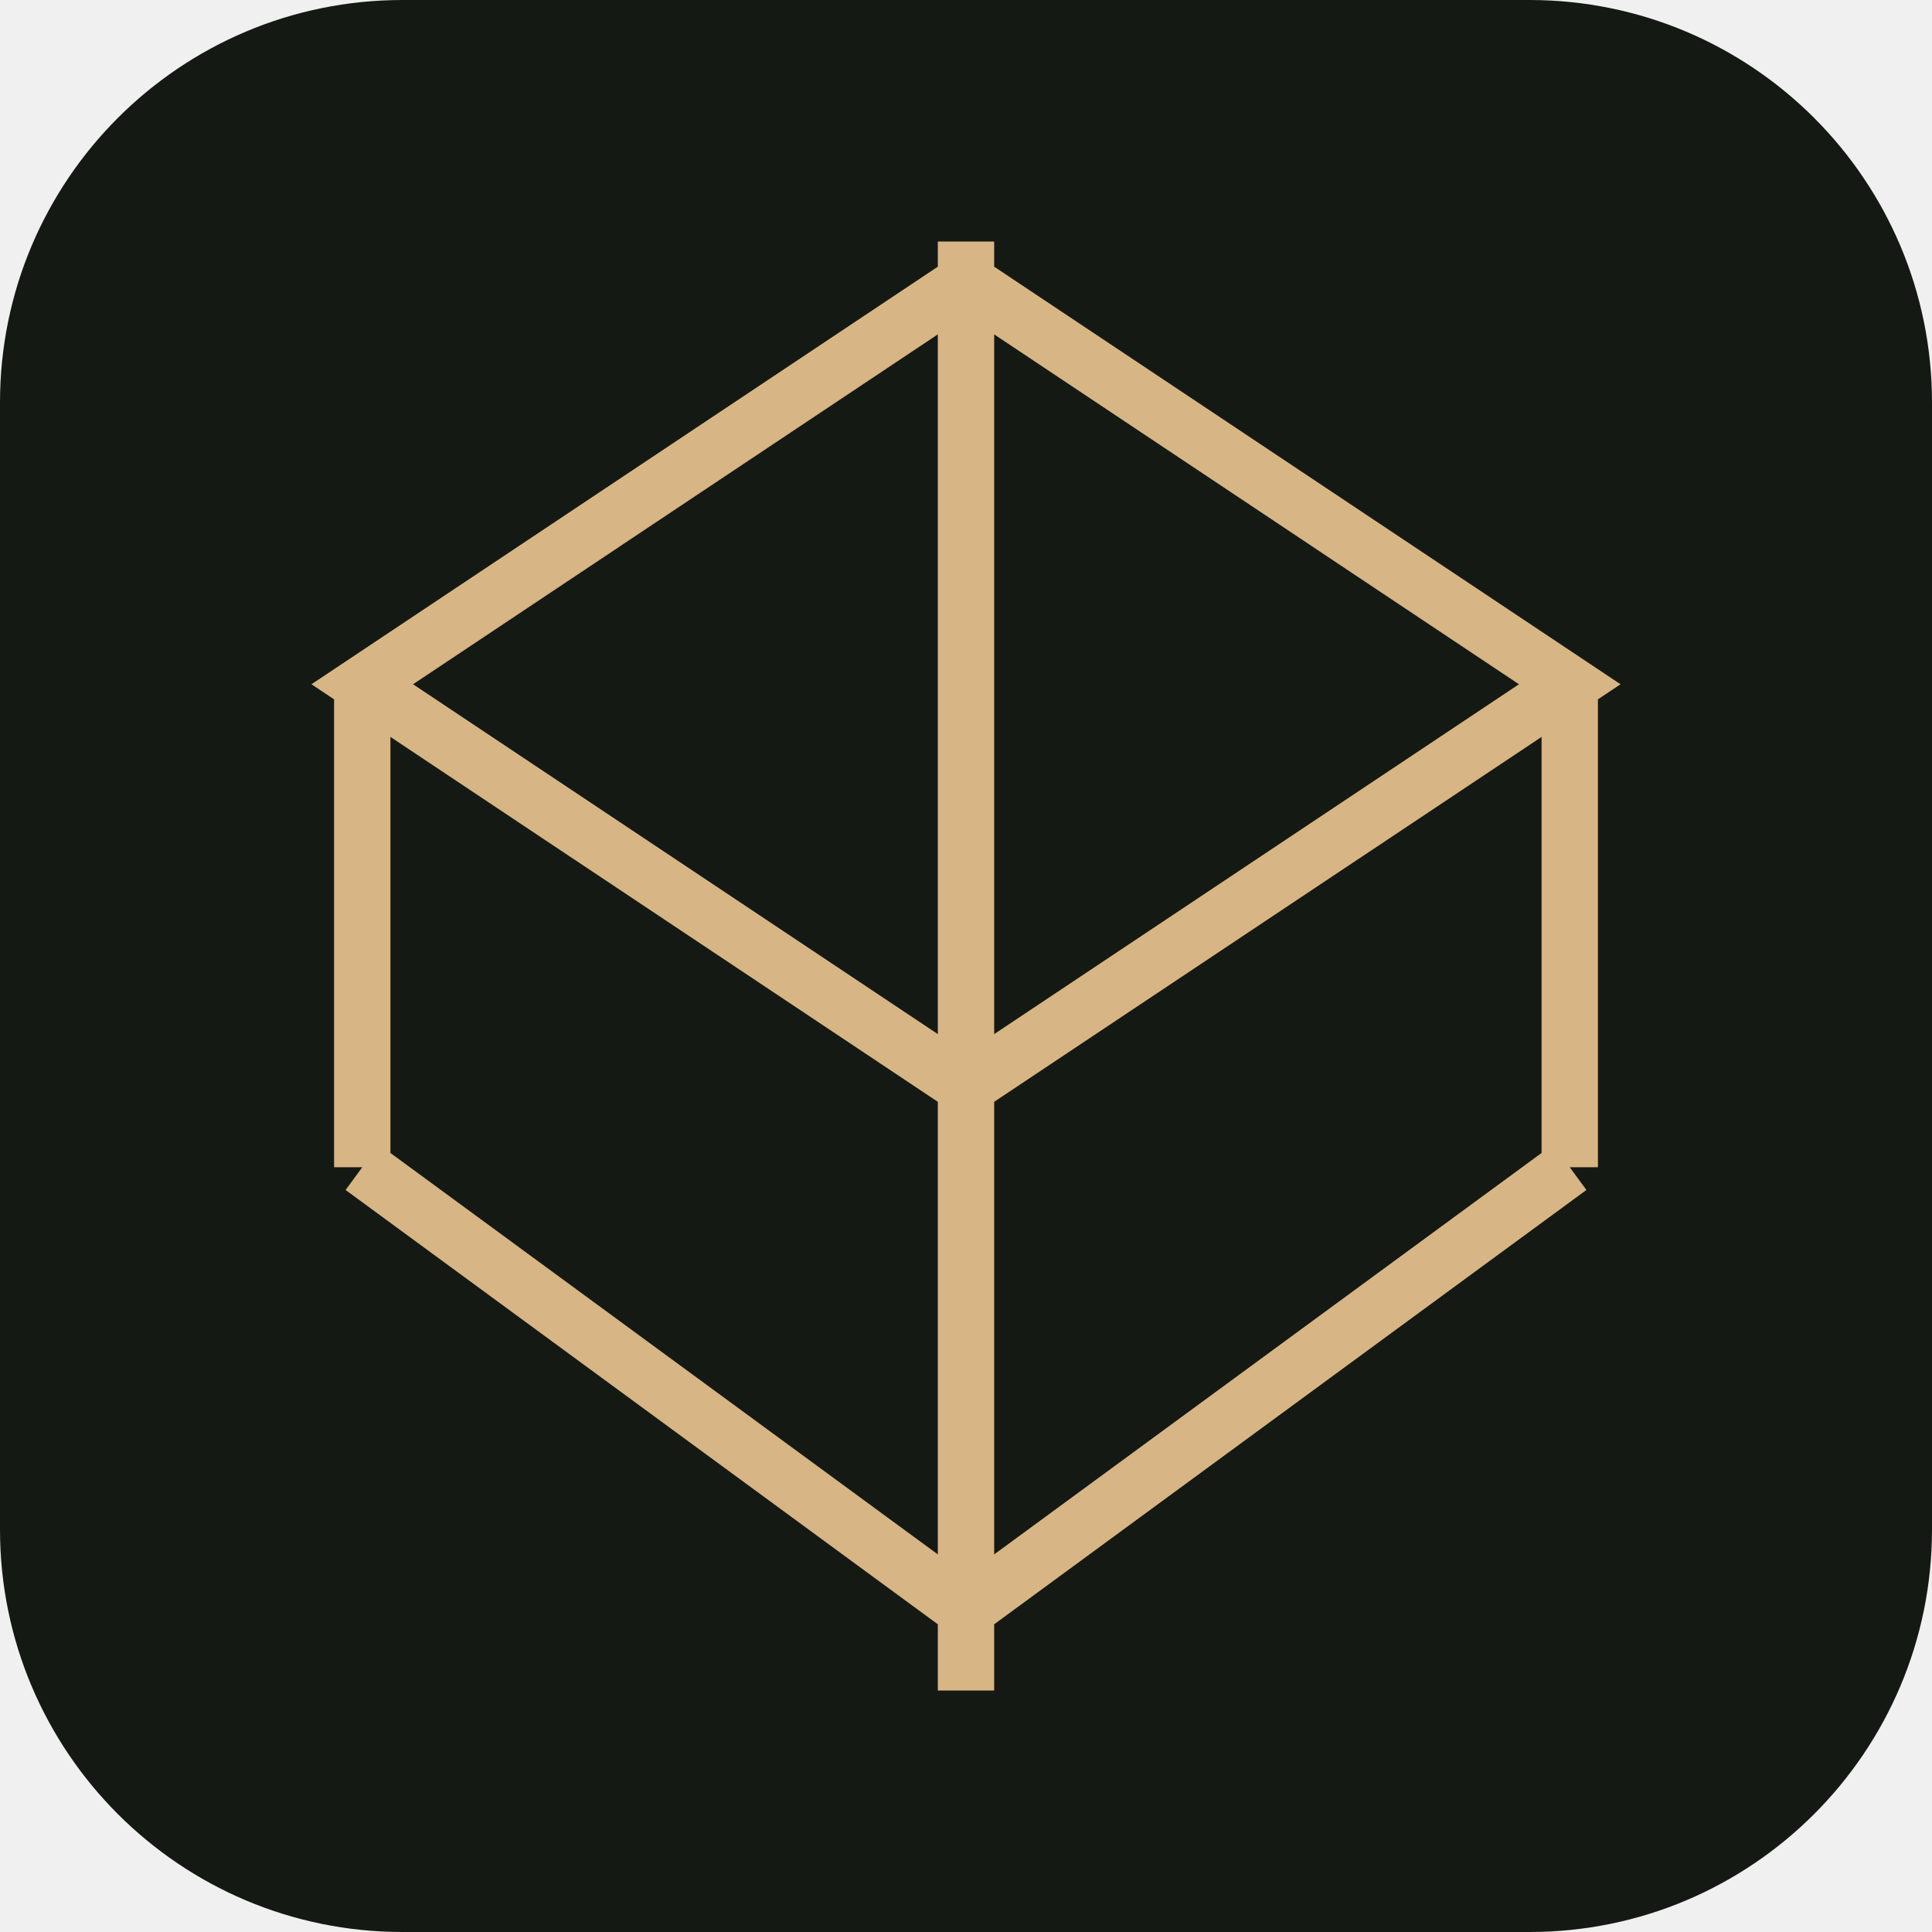
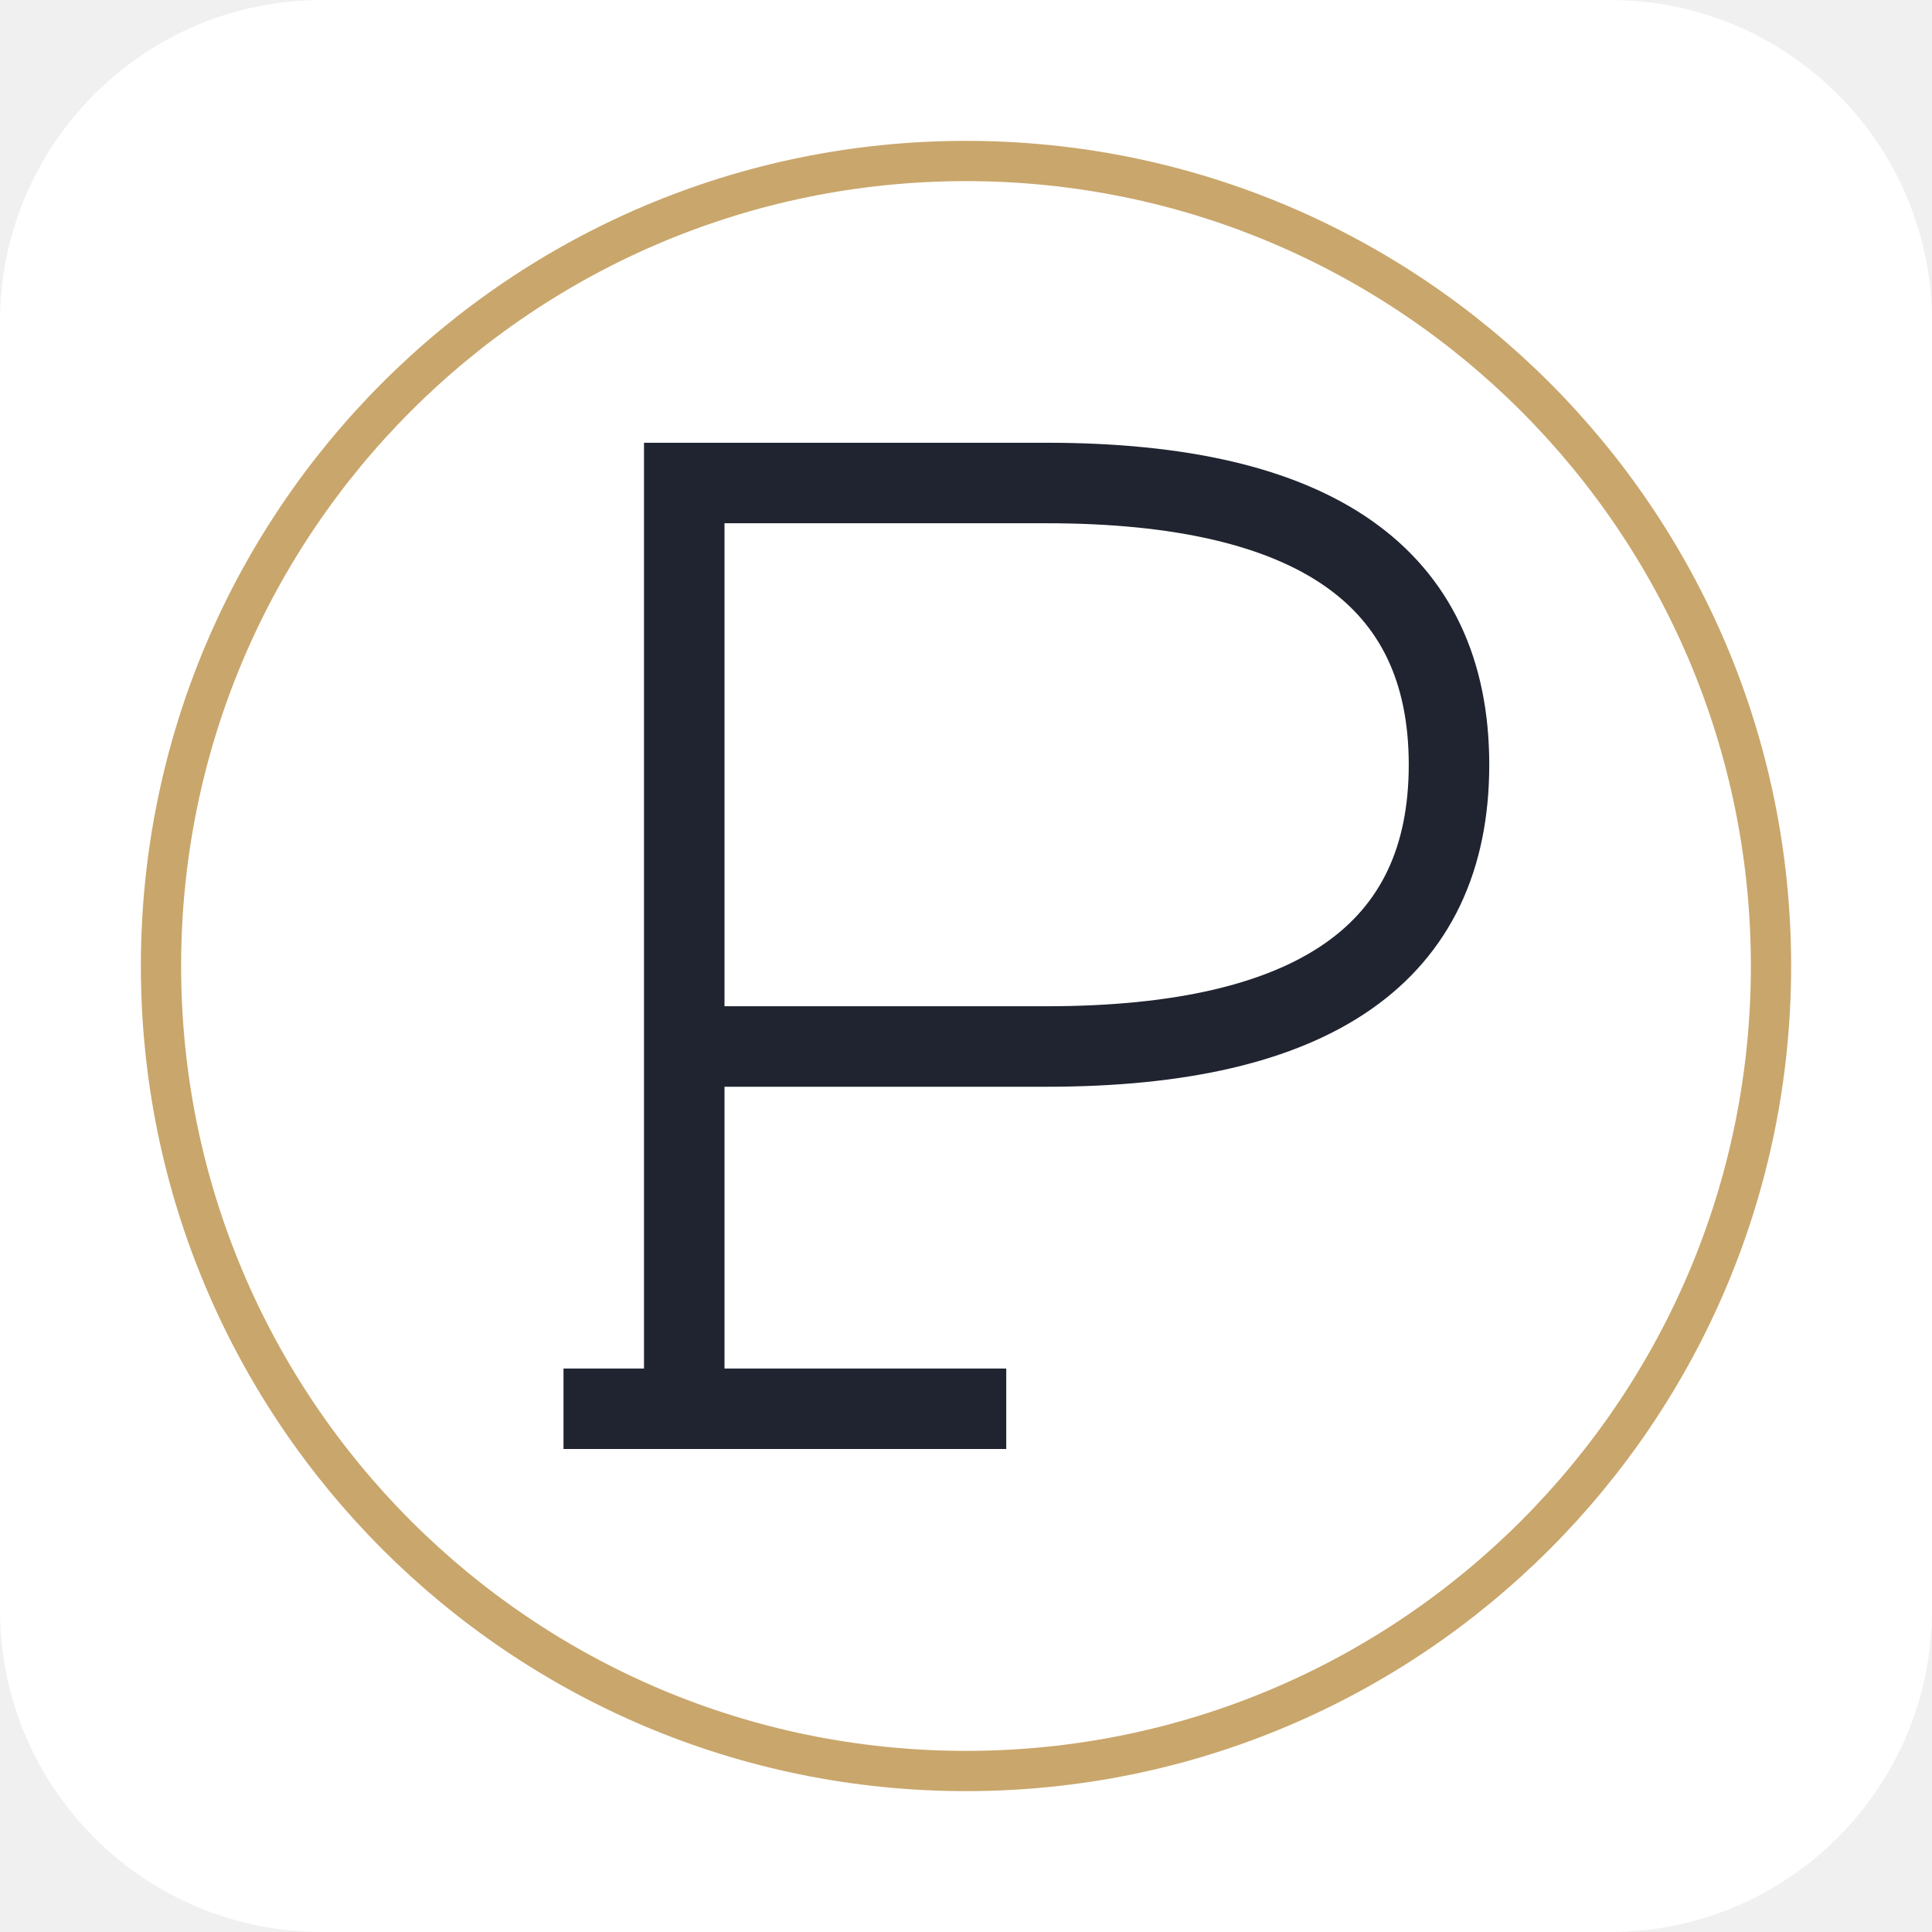
<svg xmlns="http://www.w3.org/2000/svg" viewBox="0 0 48 48">
-   <rect width="48" height="48" rx="10" fill="#151914" />
-   <path d="M24 42V6M24 7L9 17l15 10 15-10L24 7ZM9 29l15 11 15-11M9 17v12m30-12v12" fill="none" stroke="#d7b584" stroke-width="1.4" />
+   <rect width="48" height="48" rx="8" fill="#FFFFFF" />
+   <circle cx="24" cy="24" r="20" fill="none" stroke="#C9A66B" />
+   <path d="M17 35V12h9q10 0 10 7t-10 7h-9m-3 9h11" fill="none" stroke="#1F2430" stroke-width="2" />
</svg>
